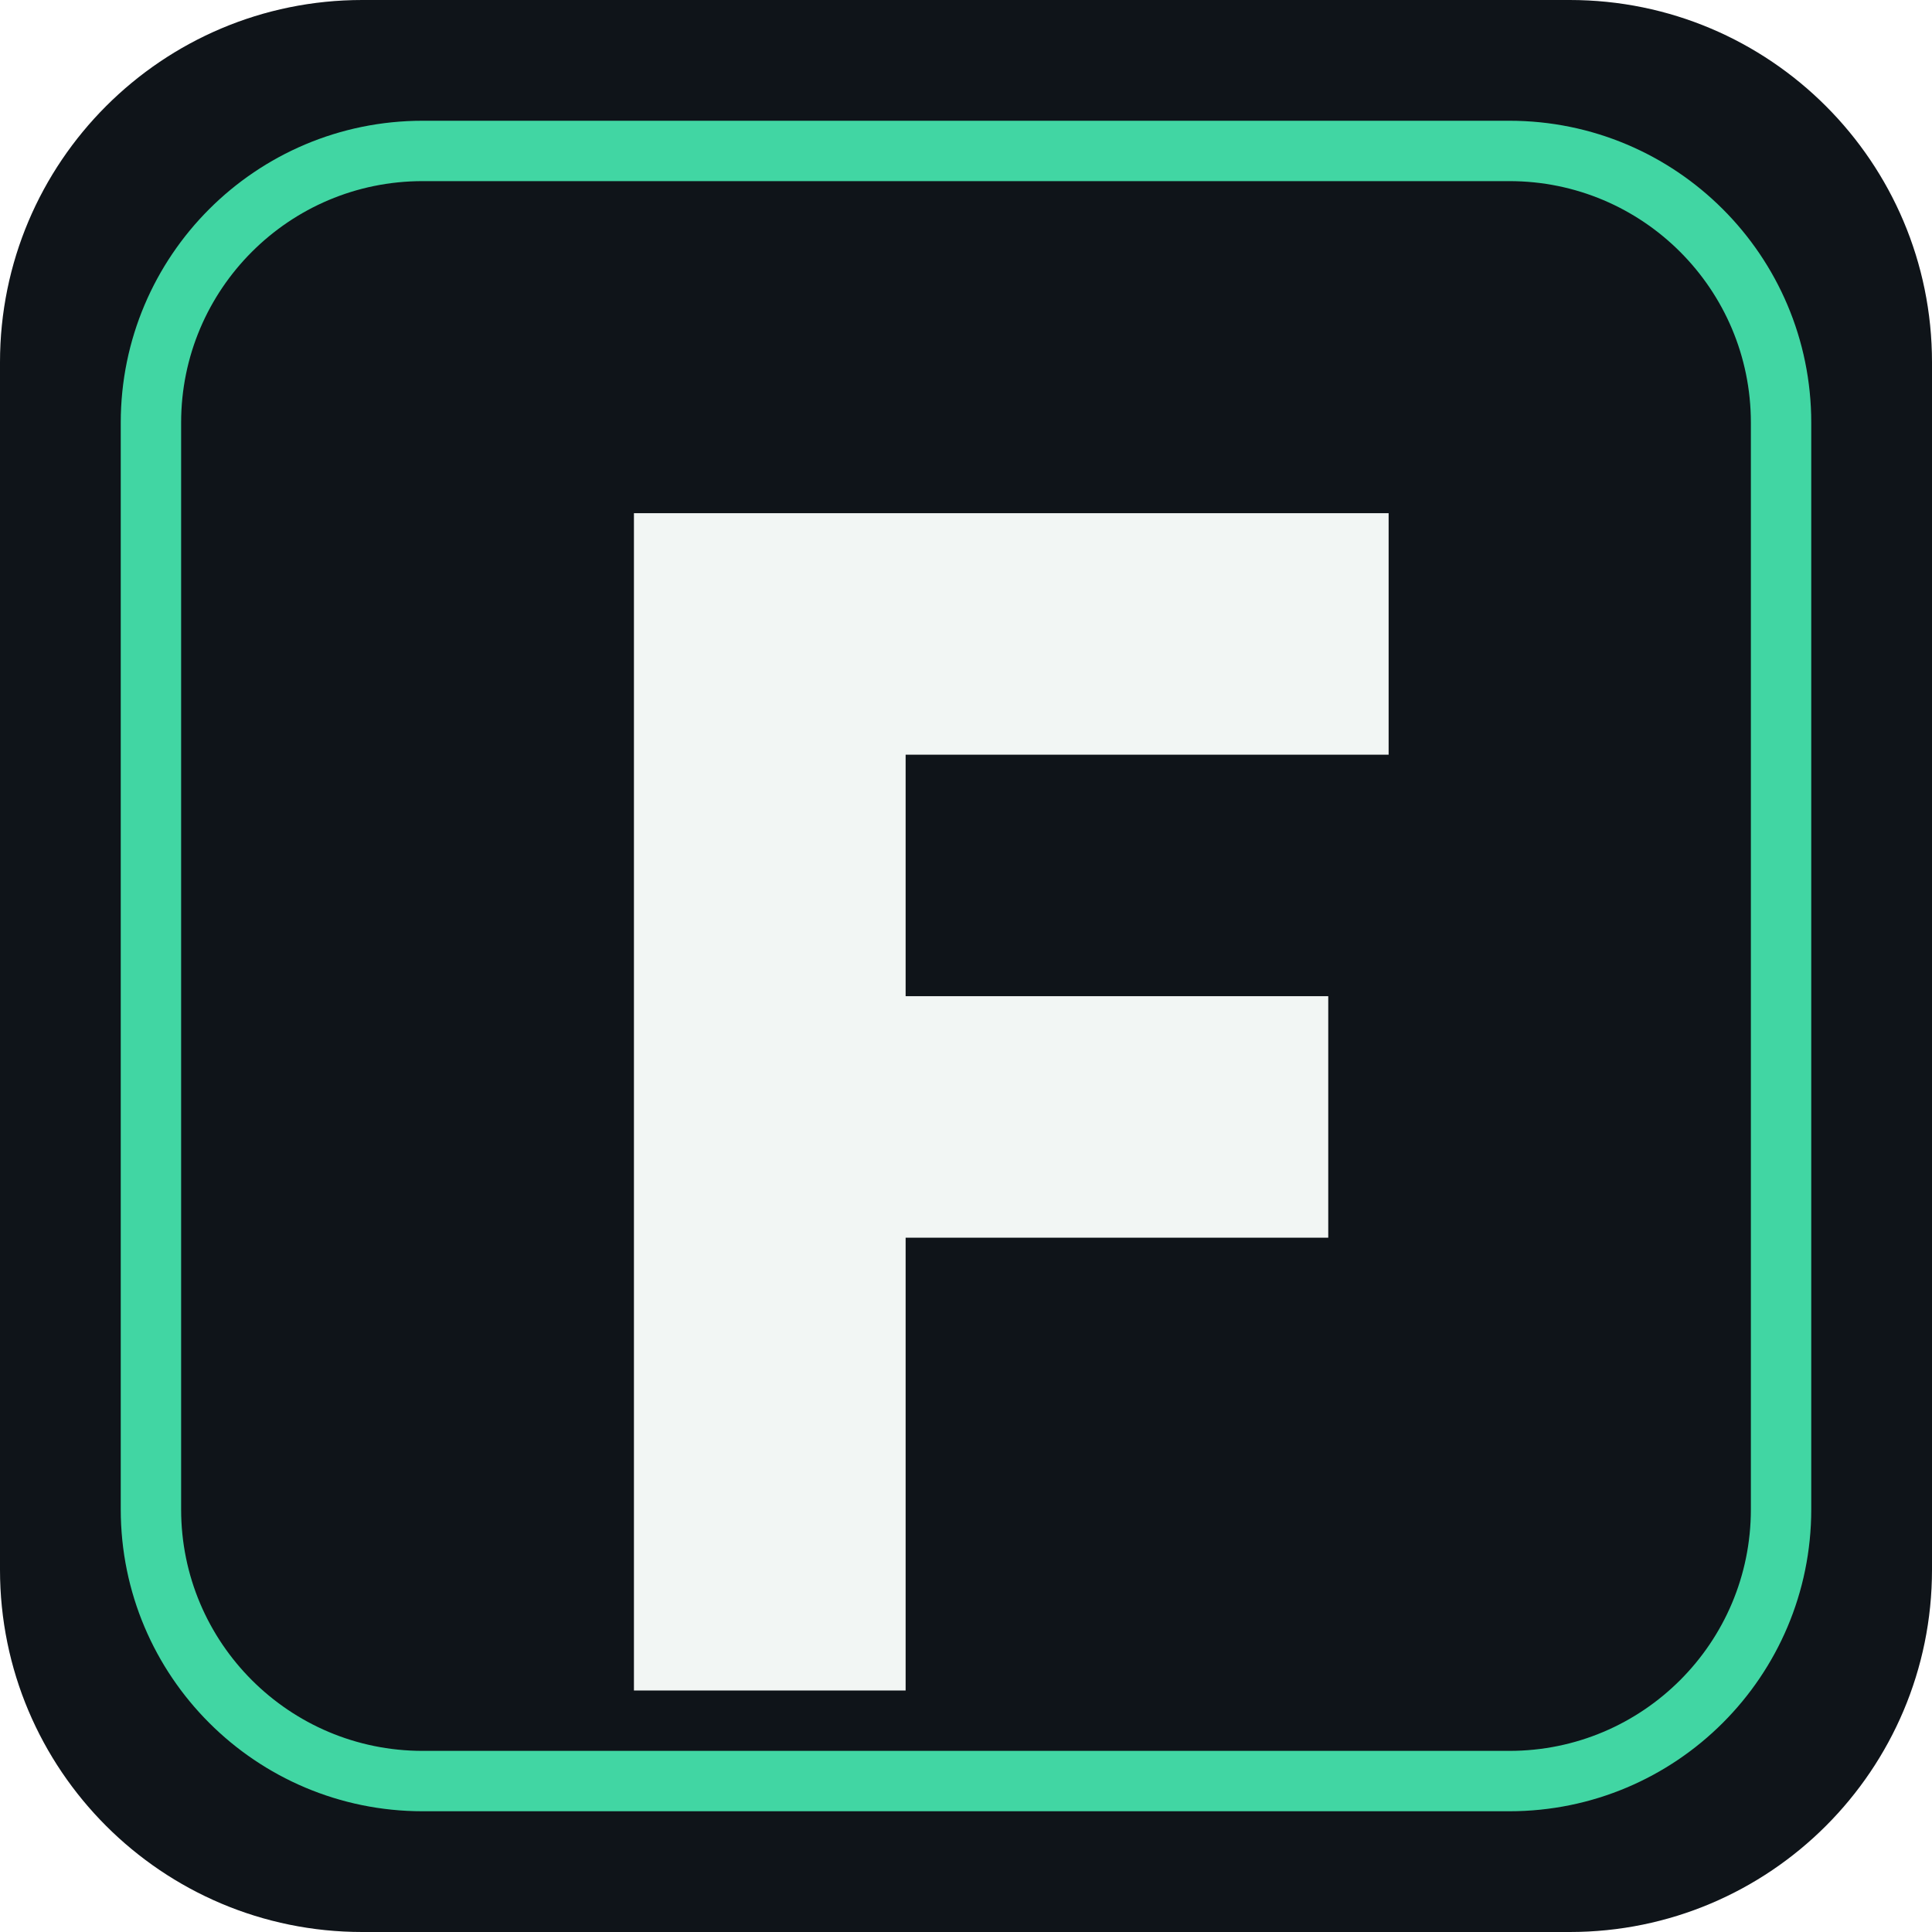
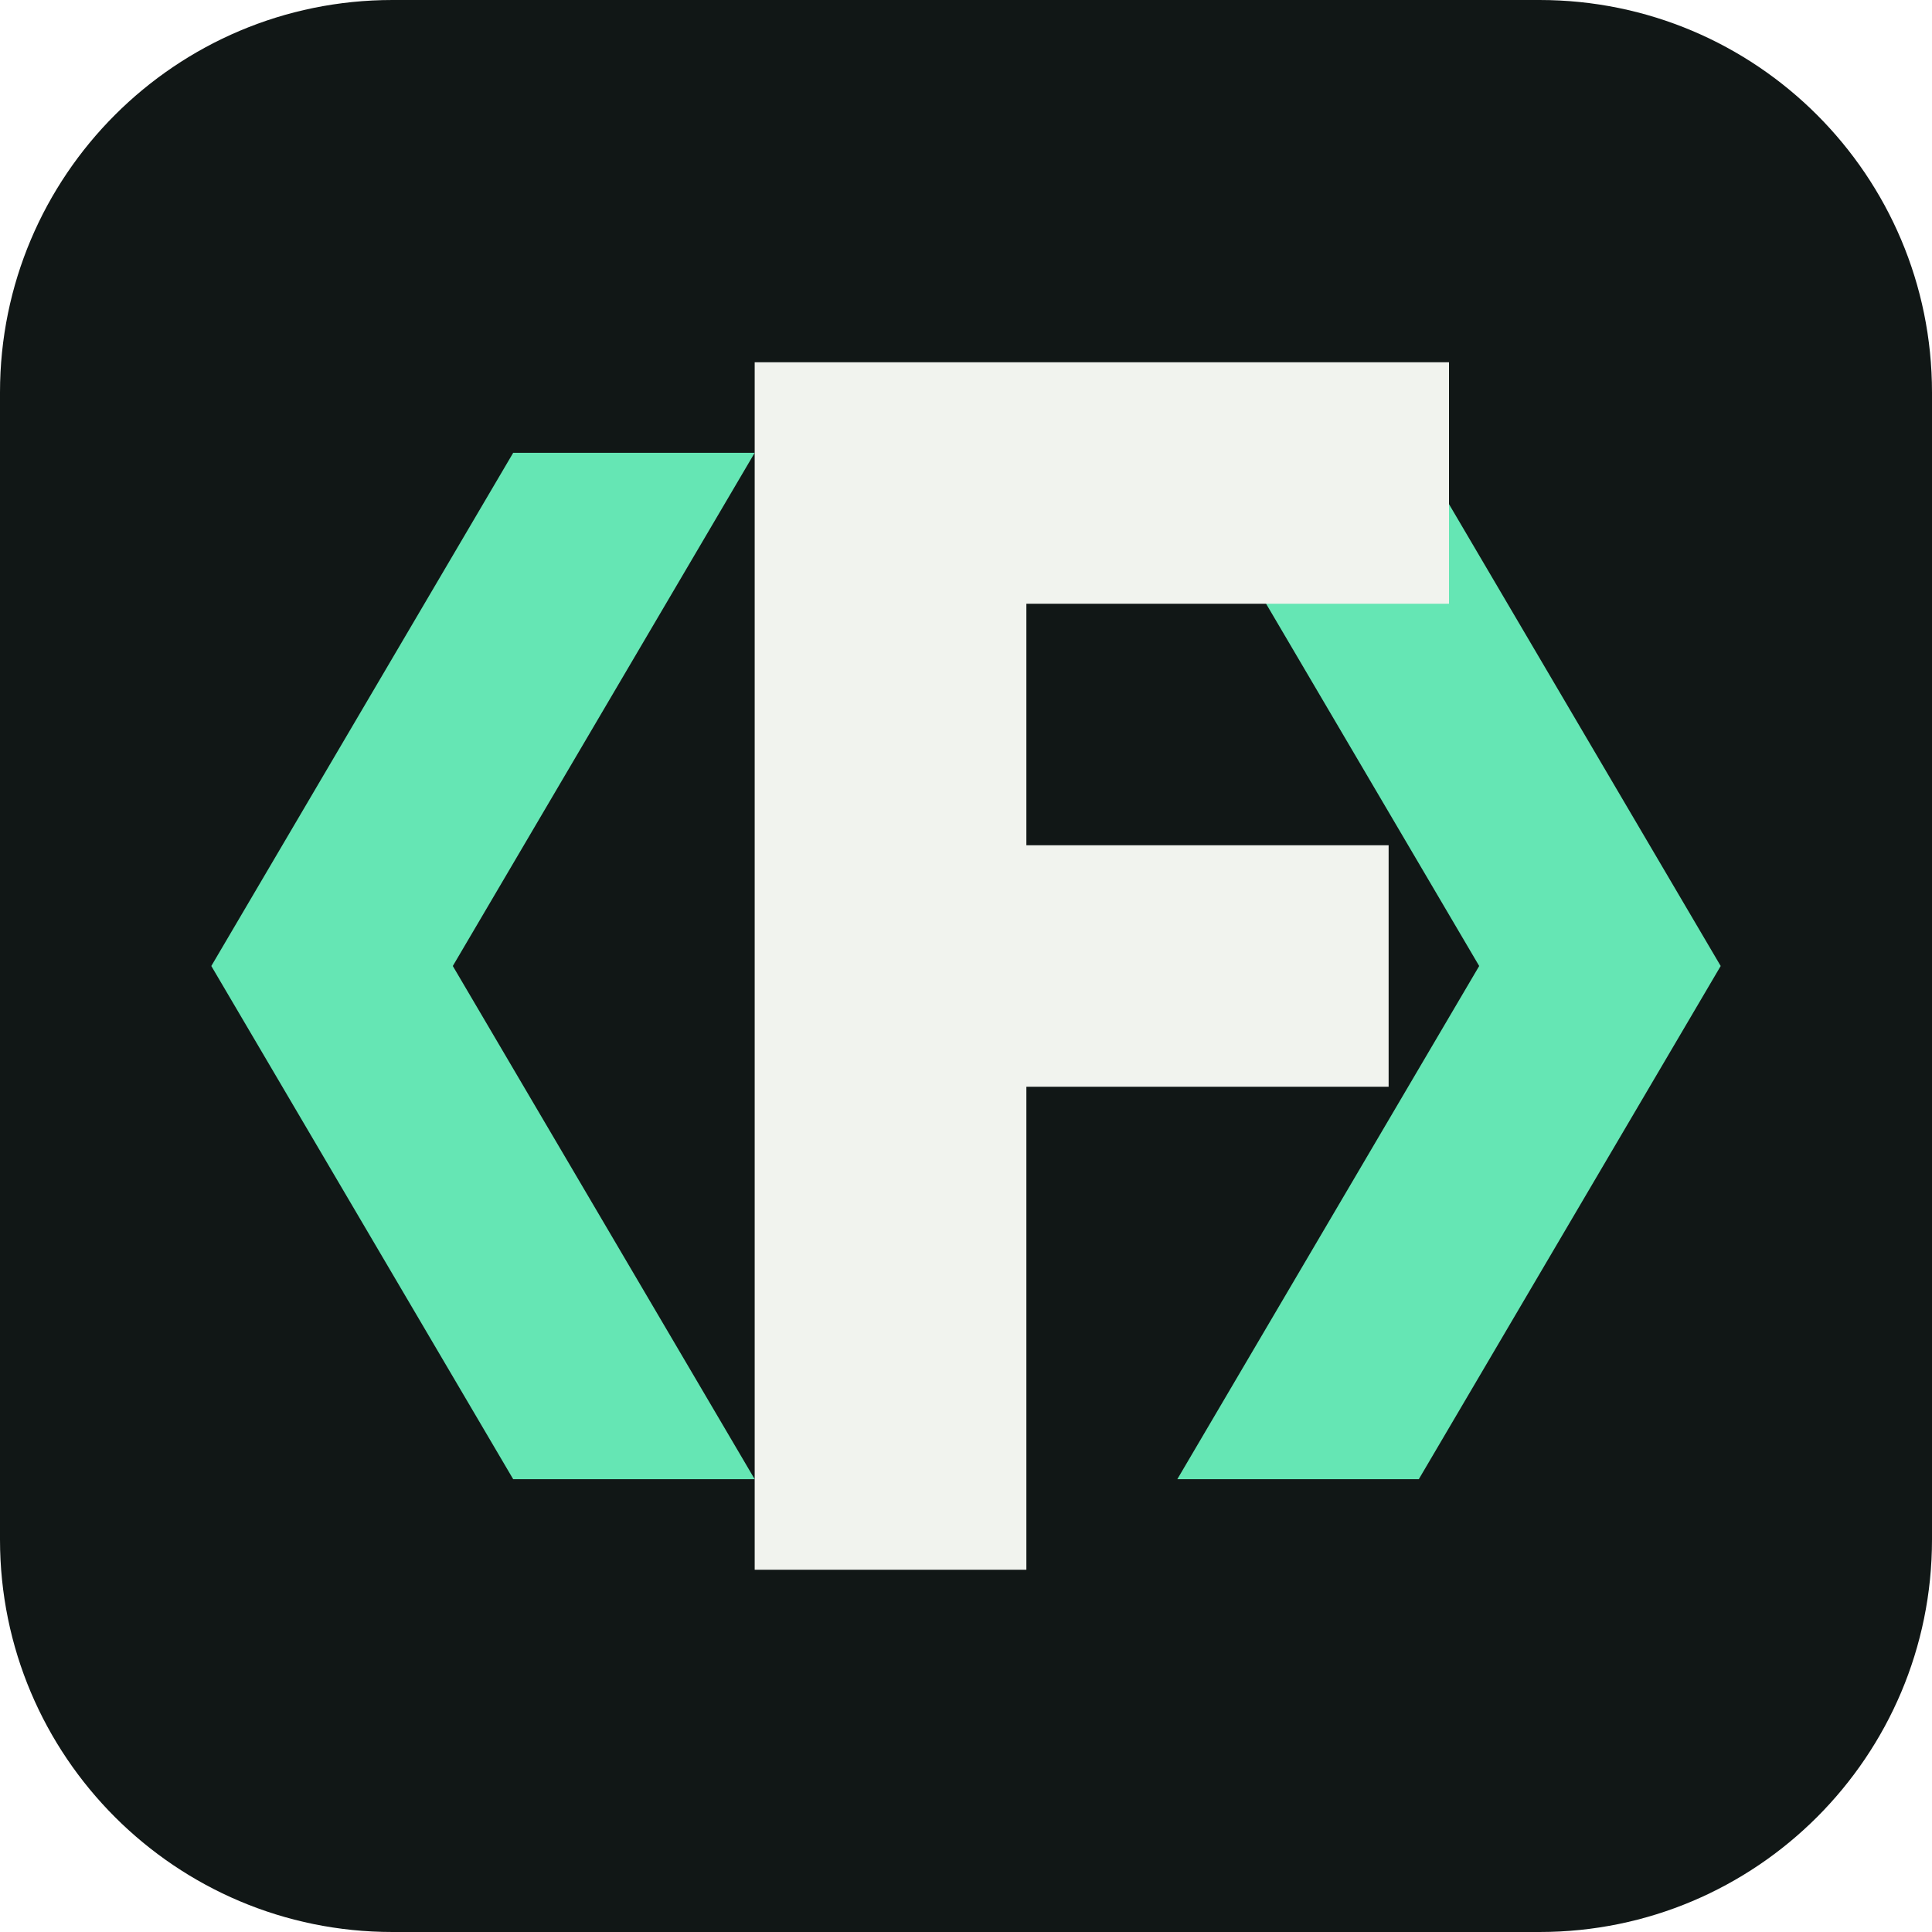
<svg xmlns="http://www.w3.org/2000/svg" viewBox="0 0 64 64" role="img" aria-labelledby="title">
-   <rect width="64" height="64" rx="12" fill="#0f1419" />
-   <rect x="5" y="5" width="54" height="54" rx="9" fill="none" stroke="#41d6a3" stroke-width="2" />
-   <path d="M21 17h25v8H30v8h14v8H30v15h-9z" fill="#f2f6f4" />
+   <rect width="64" height="64" rx="13" fill="#111716" />
+   <path d="M17 15 7 32l10 17h8L15 32l10-17h-8Z" fill="#65e6b4" />
+   <path d="m47 15 10 17-10 17h-8l10-17-10-17h8Z" fill="#65e6b4" />
+   <path d="M25 12h23v8H34v8h12v8H34v16h-9V12Z" fill="#f1f3ee" />
</svg>
